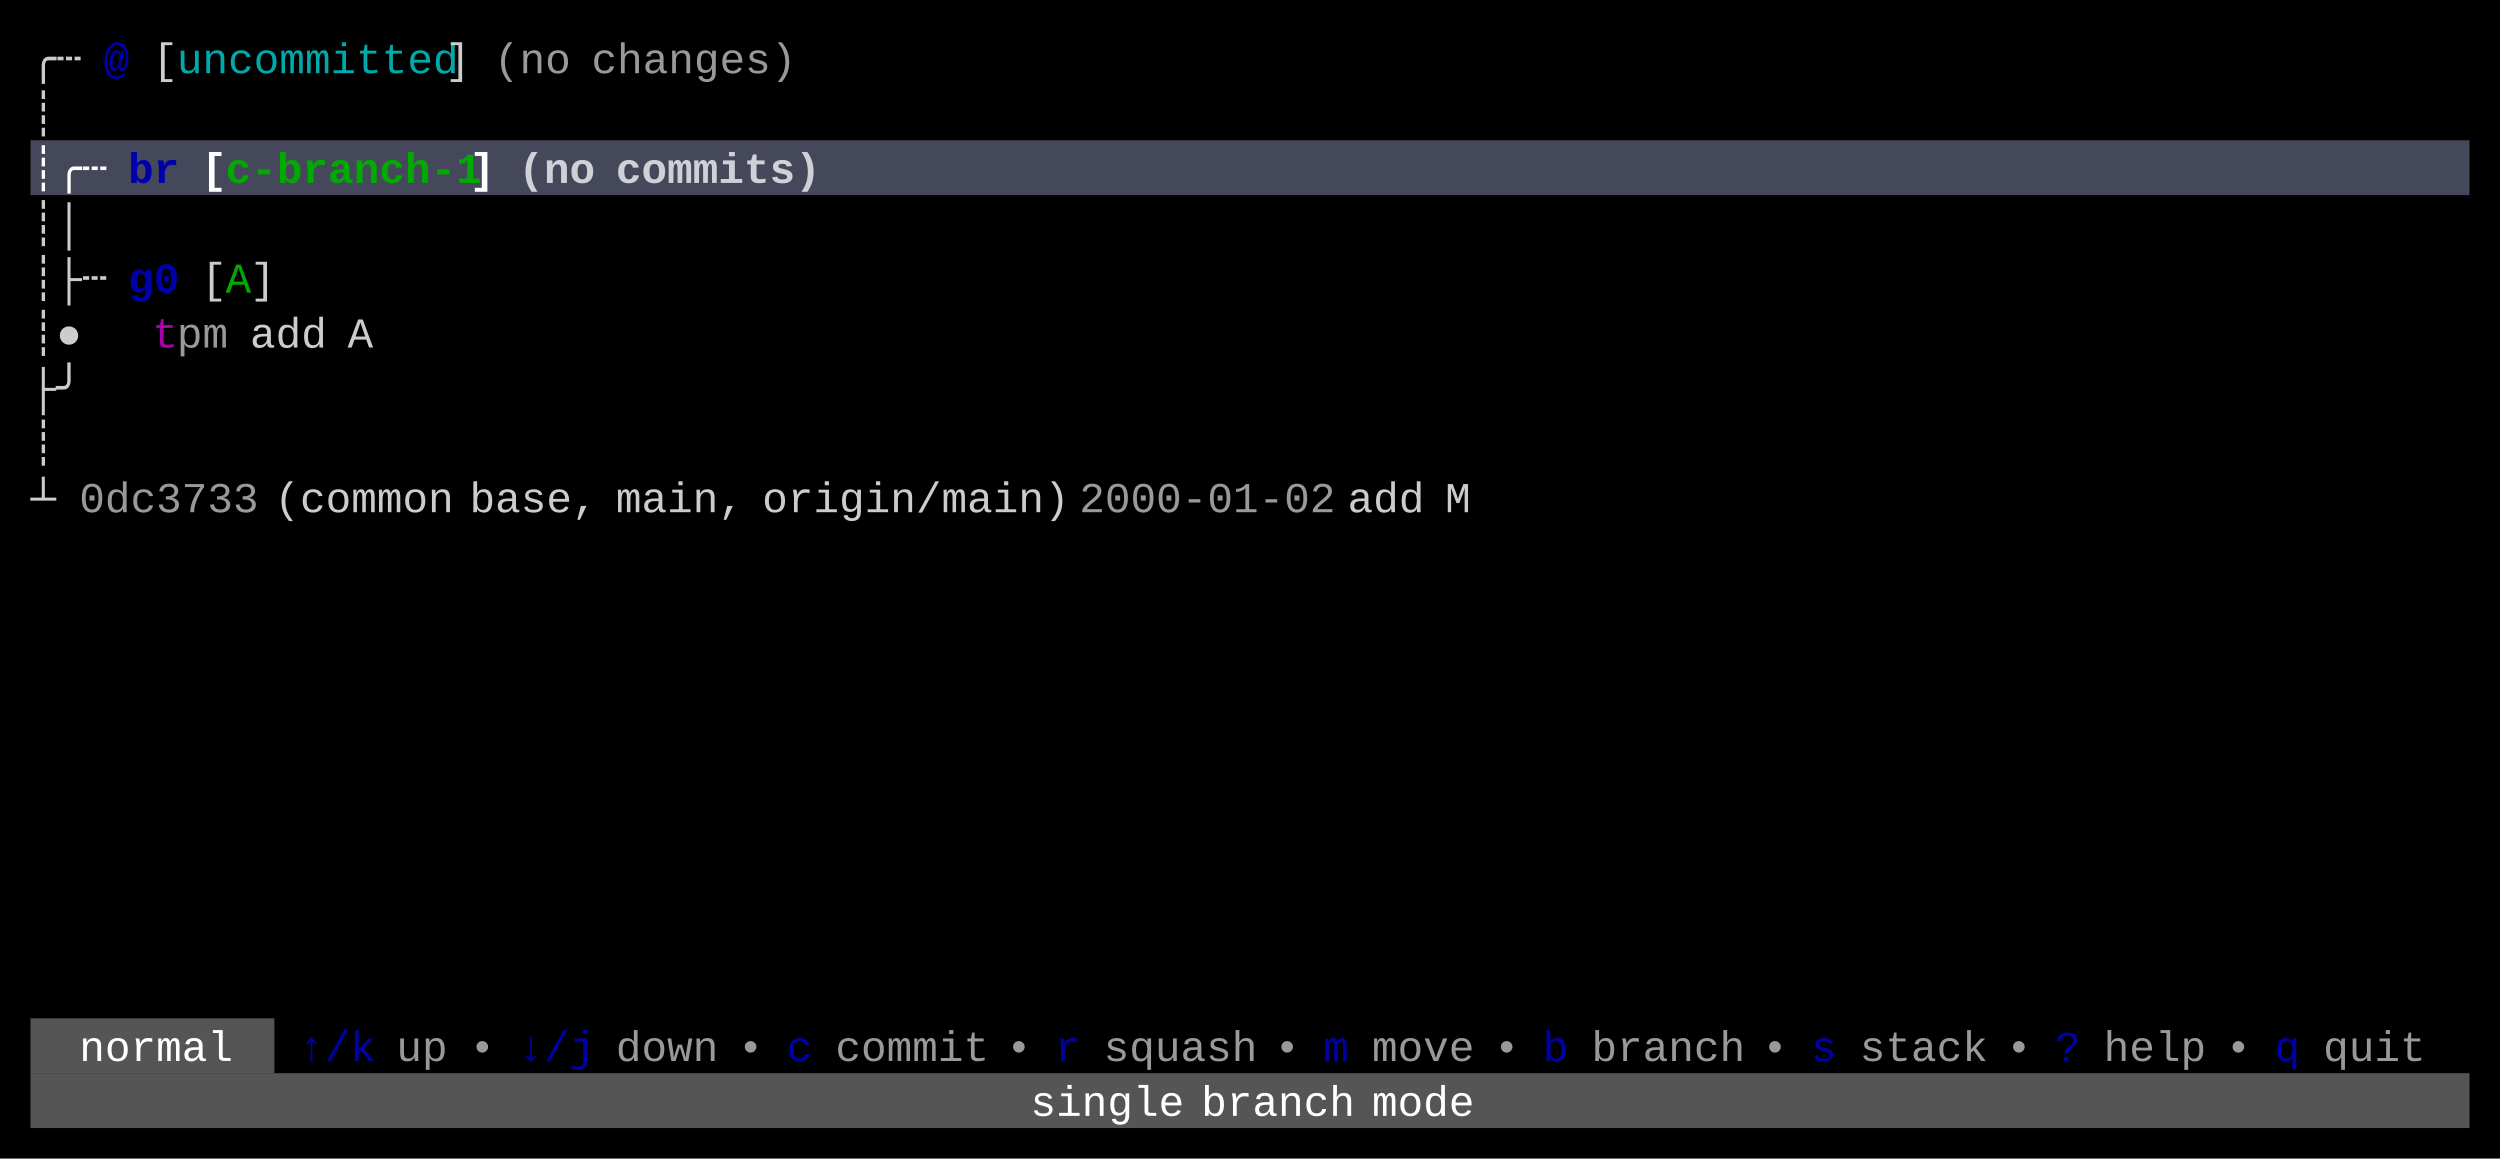
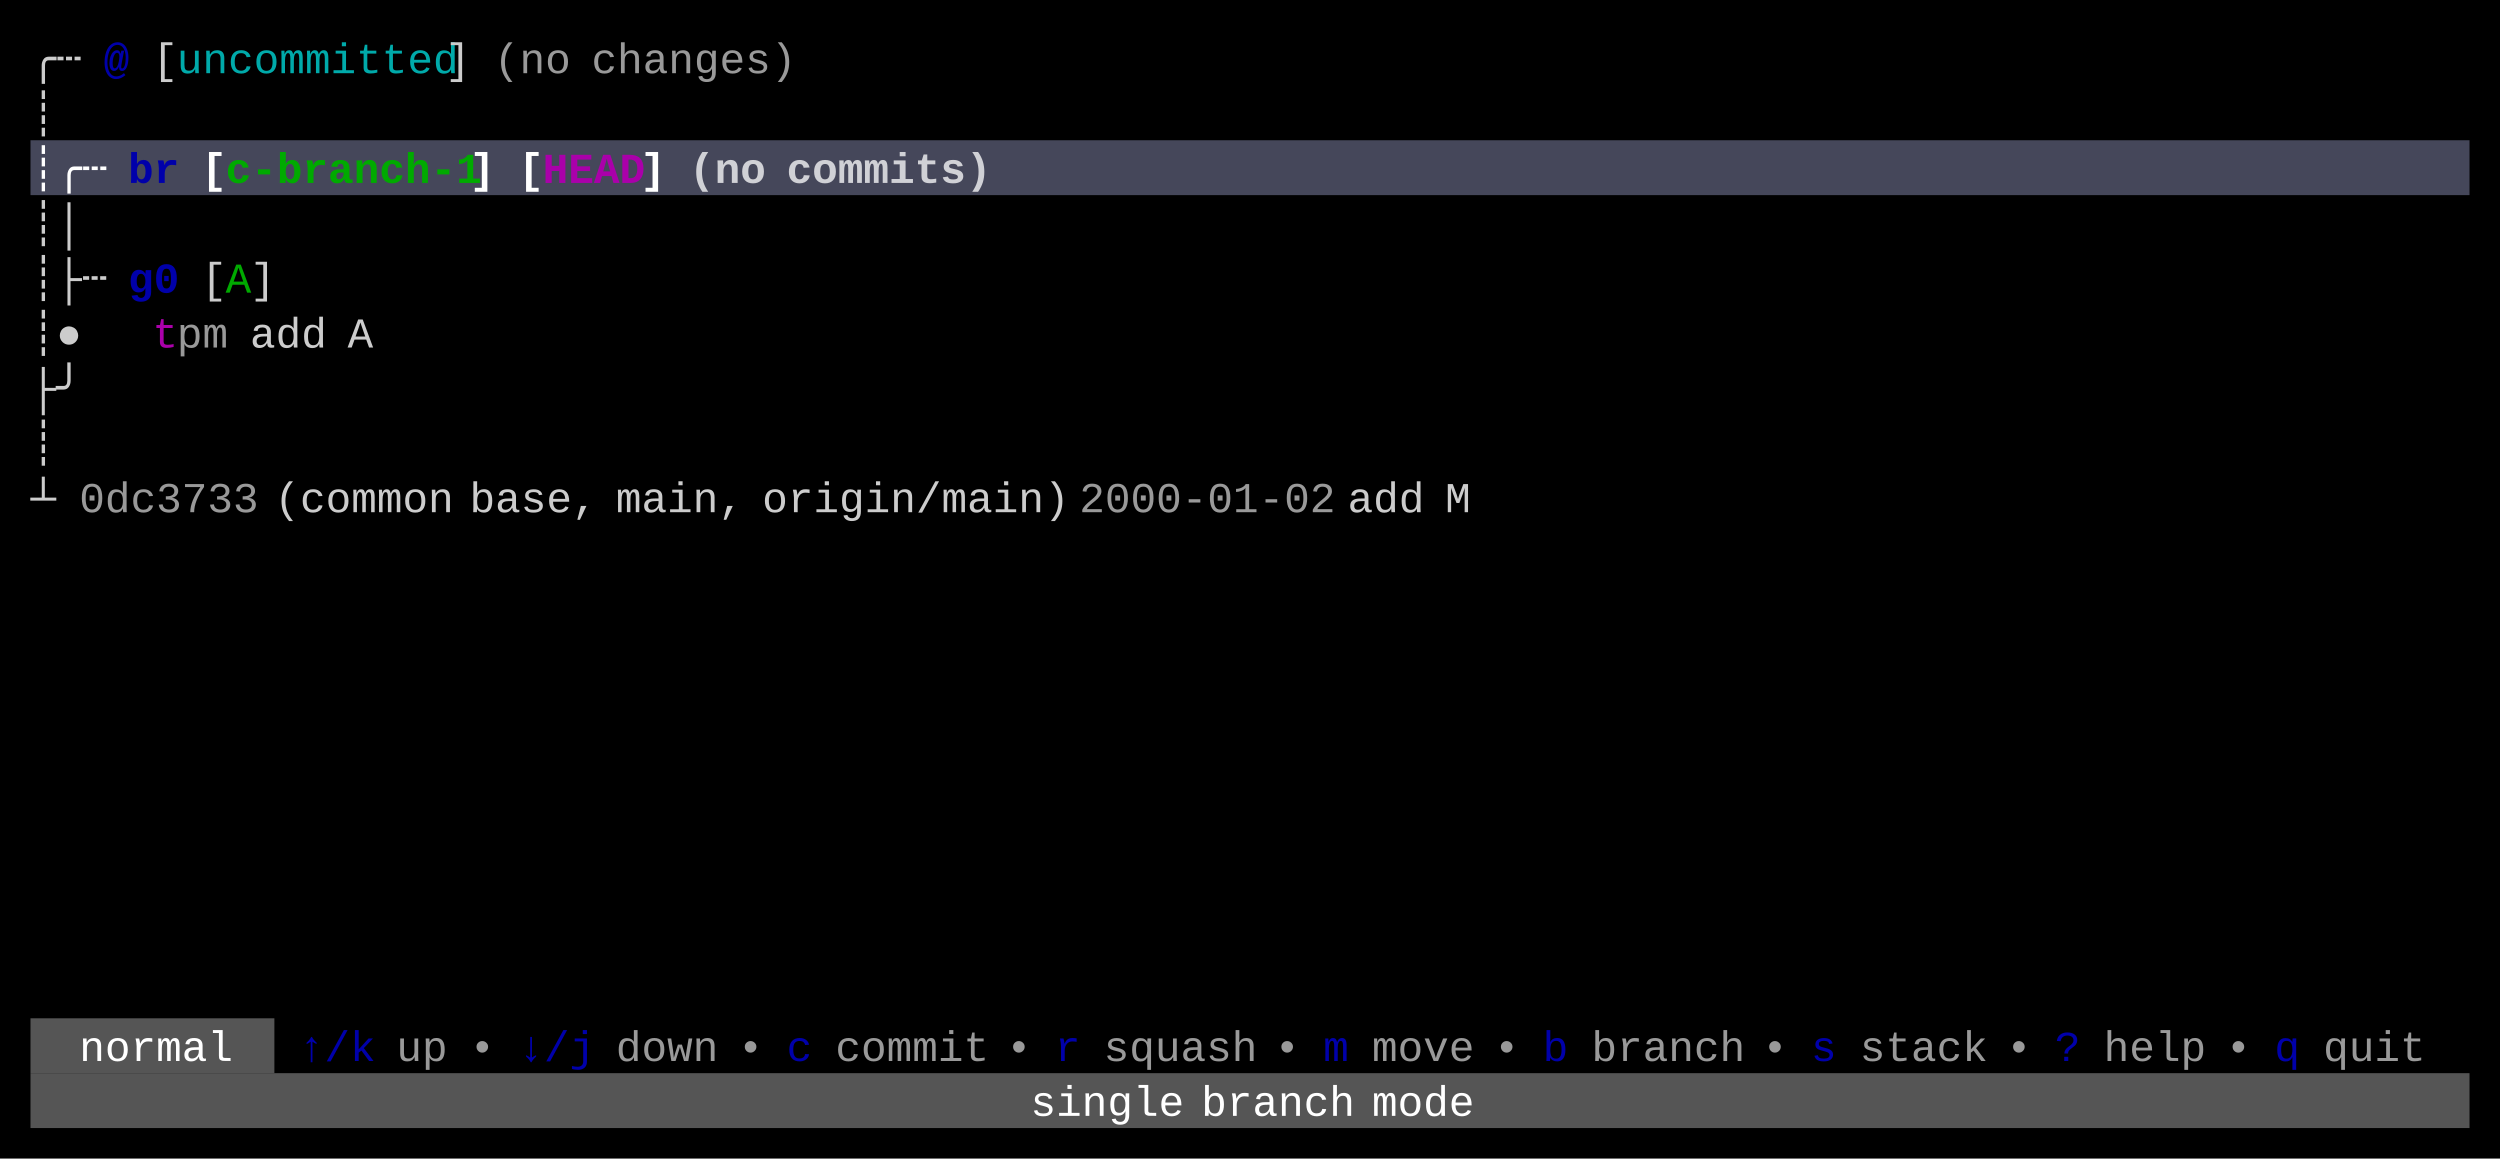
<svg xmlns="http://www.w3.org/2000/svg" width="820" height="380" viewBox="0 0 820 380">
  <rect x="0" y="0" width="820" height="380" fill="#000000" />
  <rect x="10" y="46" width="800" height="18" fill="#45475A" />
  <rect x="10" y="334" width="80" height="18" fill="#555555" />
  <rect x="10" y="352" width="800" height="18" fill="#555555" />
  <g font-family="Menlo, Monaco, 'Courier New', monospace" font-size="14" xml:space="preserve">
    <text x="10 18" y="24" style="fill:#CCCCCC;">╭┄</text>
    <text x="34" y="24" style="fill:#0000AA;font-weight:bold;">@</text>
    <text x="50" y="24" style="fill:#CCCCCC;">[</text>
    <text x="58 66 74 82 90 98 106 114 122 130 138" y="24" style="fill:#00AAAA;">uncommitted</text>
    <text x="146" y="24" style="fill:#CCCCCC;">]</text>
    <text x="162 170 178" y="24" style="fill:#CCCCCC;opacity:0.75;">(no</text>
    <text x="194 202 210 218 226 234 242 250" y="24" style="fill:#CCCCCC;opacity:0.75;">changes)</text>
    <text x="10" y="42" style="fill:#CCCCCC;">┊</text>
    <text x="10 18 26" y="60" style="fill:#FFFFFF;font-weight:bold;">┊╭┄</text>
    <text x="42 50" y="60" style="fill:#0000AA;font-weight:bold;">br</text>
    <text x="66" y="60" style="fill:#FFFFFF;font-weight:bold;">[</text>
    <text x="74 82 90 98 106 114 122 130 138 146" y="60" style="fill:#00AA00;font-weight:bold;">c-branch-1</text>
    <text x="154" y="60" style="fill:#FFFFFF;font-weight:bold;">]</text>
-     <text x="170 178 186" y="60" style="fill:#FFFFFF;font-weight:bold;opacity:0.75;">(no</text>
-     <text x="202 210 218 226 234 242 250 258" y="60" style="fill:#FFFFFF;font-weight:bold;opacity:0.75;">commits)</text>
+     <text x="170" y="60" style="fill:#FFFFFF;font-weight:bold;">[</text>
+     <text x="178 186 194 202" y="60" style="fill:#AA00AA;font-weight:bold;">HEAD</text>
+     <text x="210" y="60" style="fill:#FFFFFF;font-weight:bold;">]</text>
+     <text x="226 234 242" y="60" style="fill:#FFFFFF;font-weight:bold;opacity:0.75;">(no</text>
+     <text x="258 266 274 282 290 298 306 314" y="60" style="fill:#FFFFFF;font-weight:bold;opacity:0.75;">commits)</text>
    <text x="10 18" y="78" style="fill:#CCCCCC;">┊│</text>
    <text x="10 18 26" y="96" style="fill:#CCCCCC;">┊├┄</text>
    <text x="42 50" y="96" style="fill:#0000AA;font-weight:bold;">g0</text>
    <text x="66" y="96" style="fill:#CCCCCC;">[</text>
    <text x="74" y="96" style="fill:#00AA00;">A</text>
    <text x="82" y="96" style="fill:#CCCCCC;">]</text>
    <text x="10 18" y="114" style="fill:#CCCCCC;">┊●</text>
    <text x="50" y="114" style="fill:#AA00AA;">t</text>
    <text x="58 66" y="114" style="fill:#CCCCCC;opacity:0.75;">pm</text>
    <text x="82 90 98" y="114" style="fill:#CCCCCC;">add</text>
    <text x="114" y="114" style="fill:#CCCCCC;">A</text>
    <text x="10 18" y="132" style="fill:#CCCCCC;">├╯</text>
    <text x="10" y="150" style="fill:#CCCCCC;">┊</text>
    <text x="10" y="168" style="fill:#CCCCCC;">┴</text>
    <text x="26 34 42 50 58 66 74" y="168" style="fill:#CCCCCC;opacity:0.75;">0dc3733</text>
    <text x="90 98 106 114 122 130 138" y="168" style="fill:#CCCCCC;">(common</text>
    <text x="154 162 170 178 186" y="168" style="fill:#CCCCCC;">base,</text>
    <text x="202 210 218 226 234" y="168" style="fill:#CCCCCC;">main,</text>
    <text x="250 258 266 274 282 290 298 306 314 322 330 338" y="168" style="fill:#CCCCCC;">origin/main)</text>
    <text x="354 362 370 378 386 394 402 410 418 426" y="168" style="fill:#CCCCCC;opacity:0.75;">2000-01-02</text>
    <text x="442 450 458" y="168" style="fill:#CCCCCC;">add</text>
    <text x="474" y="168" style="fill:#CCCCCC;">M</text>
    <text x="26 34 42 50 58 66" y="348" style="fill:#FFFFFF;">normal</text>
    <text x="98 106 114" y="348" style="fill:#0000AA;">↑/k</text>
    <text x="130 138" y="348" style="fill:#CCCCCC;opacity:0.75;">up</text>
    <text x="154" y="348" style="fill:#CCCCCC;opacity:0.75;">•</text>
    <text x="170 178 186" y="348" style="fill:#0000AA;">↓/j</text>
    <text x="202 210 218 226" y="348" style="fill:#CCCCCC;opacity:0.75;">down</text>
    <text x="242" y="348" style="fill:#CCCCCC;opacity:0.75;">•</text>
    <text x="258" y="348" style="fill:#0000AA;">c</text>
    <text x="274 282 290 298 306 314" y="348" style="fill:#CCCCCC;opacity:0.75;">commit</text>
    <text x="330" y="348" style="fill:#CCCCCC;opacity:0.75;">•</text>
    <text x="346" y="348" style="fill:#0000AA;">r</text>
    <text x="362 370 378 386 394 402" y="348" style="fill:#CCCCCC;opacity:0.75;">squash</text>
    <text x="418" y="348" style="fill:#CCCCCC;opacity:0.75;">•</text>
    <text x="434" y="348" style="fill:#0000AA;">m</text>
    <text x="450 458 466 474" y="348" style="fill:#CCCCCC;opacity:0.75;">move</text>
    <text x="490" y="348" style="fill:#CCCCCC;opacity:0.75;">•</text>
    <text x="506" y="348" style="fill:#0000AA;">b</text>
    <text x="522 530 538 546 554 562" y="348" style="fill:#CCCCCC;opacity:0.75;">branch</text>
    <text x="578" y="348" style="fill:#CCCCCC;opacity:0.75;">•</text>
    <text x="594" y="348" style="fill:#0000AA;">s</text>
    <text x="610 618 626 634 642" y="348" style="fill:#CCCCCC;opacity:0.75;">stack</text>
    <text x="658" y="348" style="fill:#CCCCCC;opacity:0.75;">•</text>
    <text x="674" y="348" style="fill:#0000AA;">?</text>
    <text x="690 698 706 714" y="348" style="fill:#CCCCCC;opacity:0.75;">help</text>
    <text x="730" y="348" style="fill:#CCCCCC;opacity:0.75;">•</text>
    <text x="746" y="348" style="fill:#0000AA;">q</text>
    <text x="762 770 778 786" y="348" style="fill:#CCCCCC;opacity:0.75;">quit</text>
    <text x="338 346 354 362 370 378" y="366" style="fill:#FFFFFF;">single</text>
    <text x="394 402 410 418 426 434" y="366" style="fill:#FFFFFF;">branch</text>
    <text x="450 458 466 474" y="366" style="fill:#FFFFFF;">mode</text>
  </g>
</svg>
